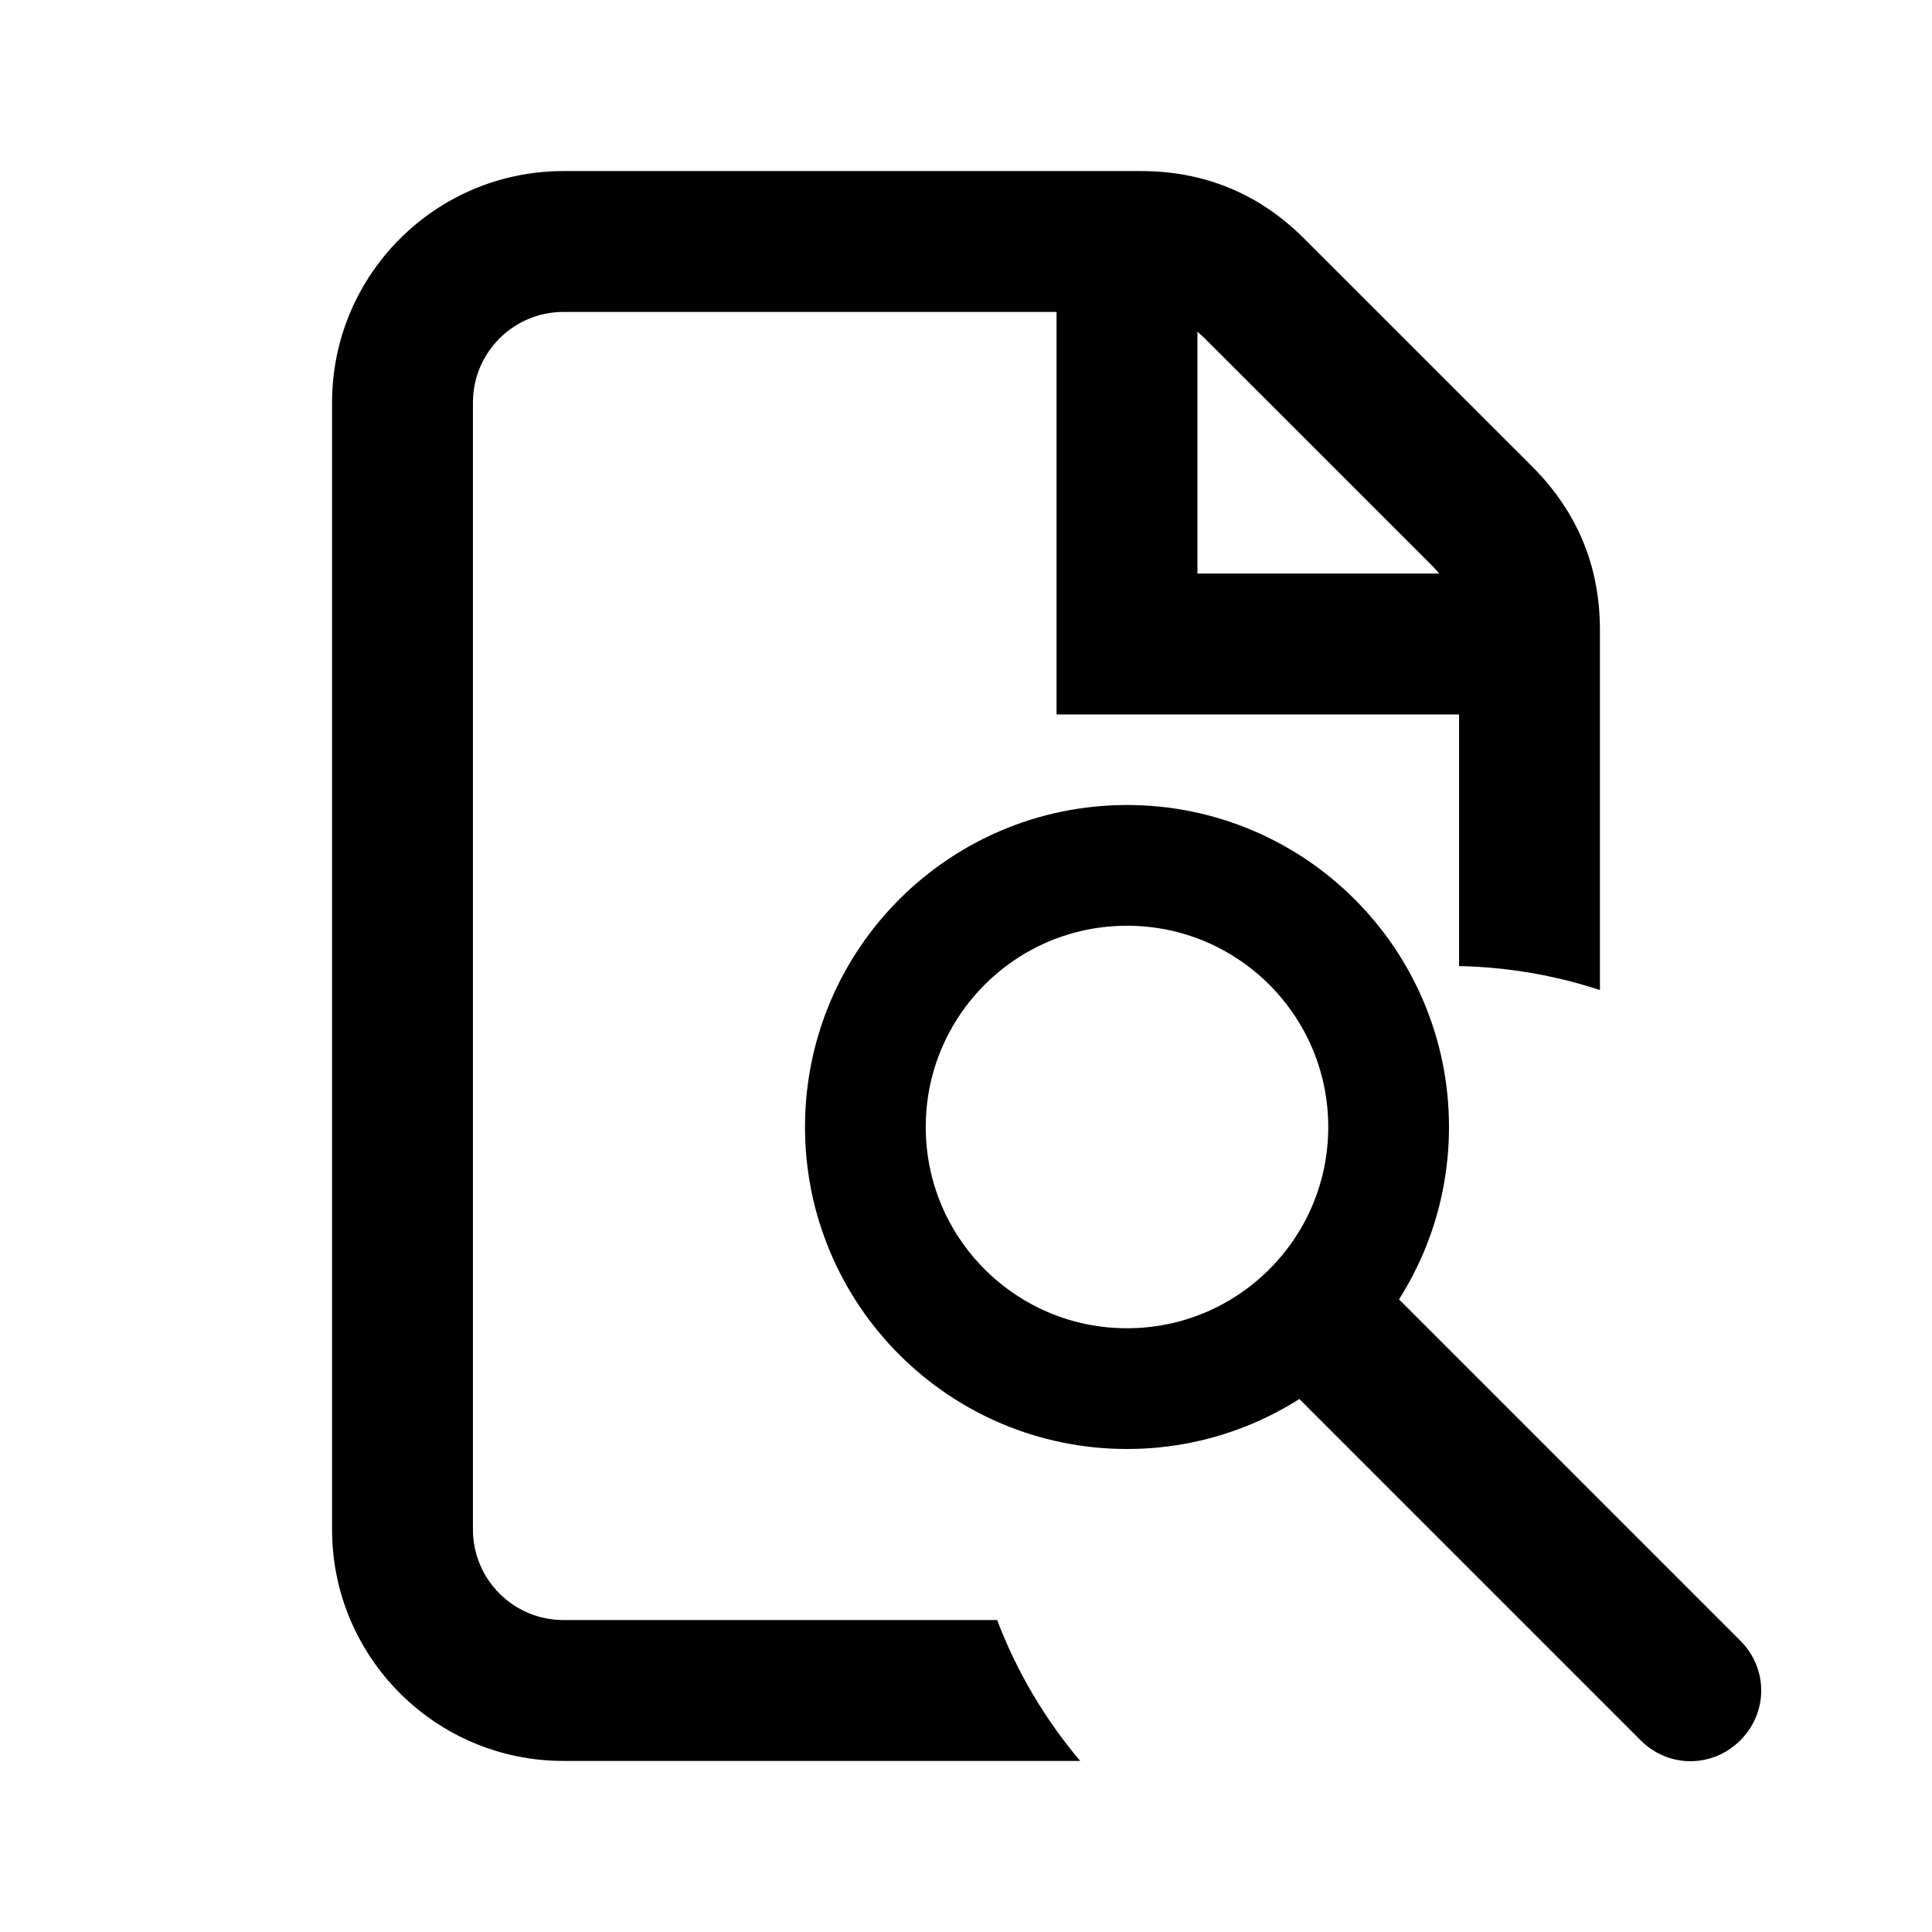
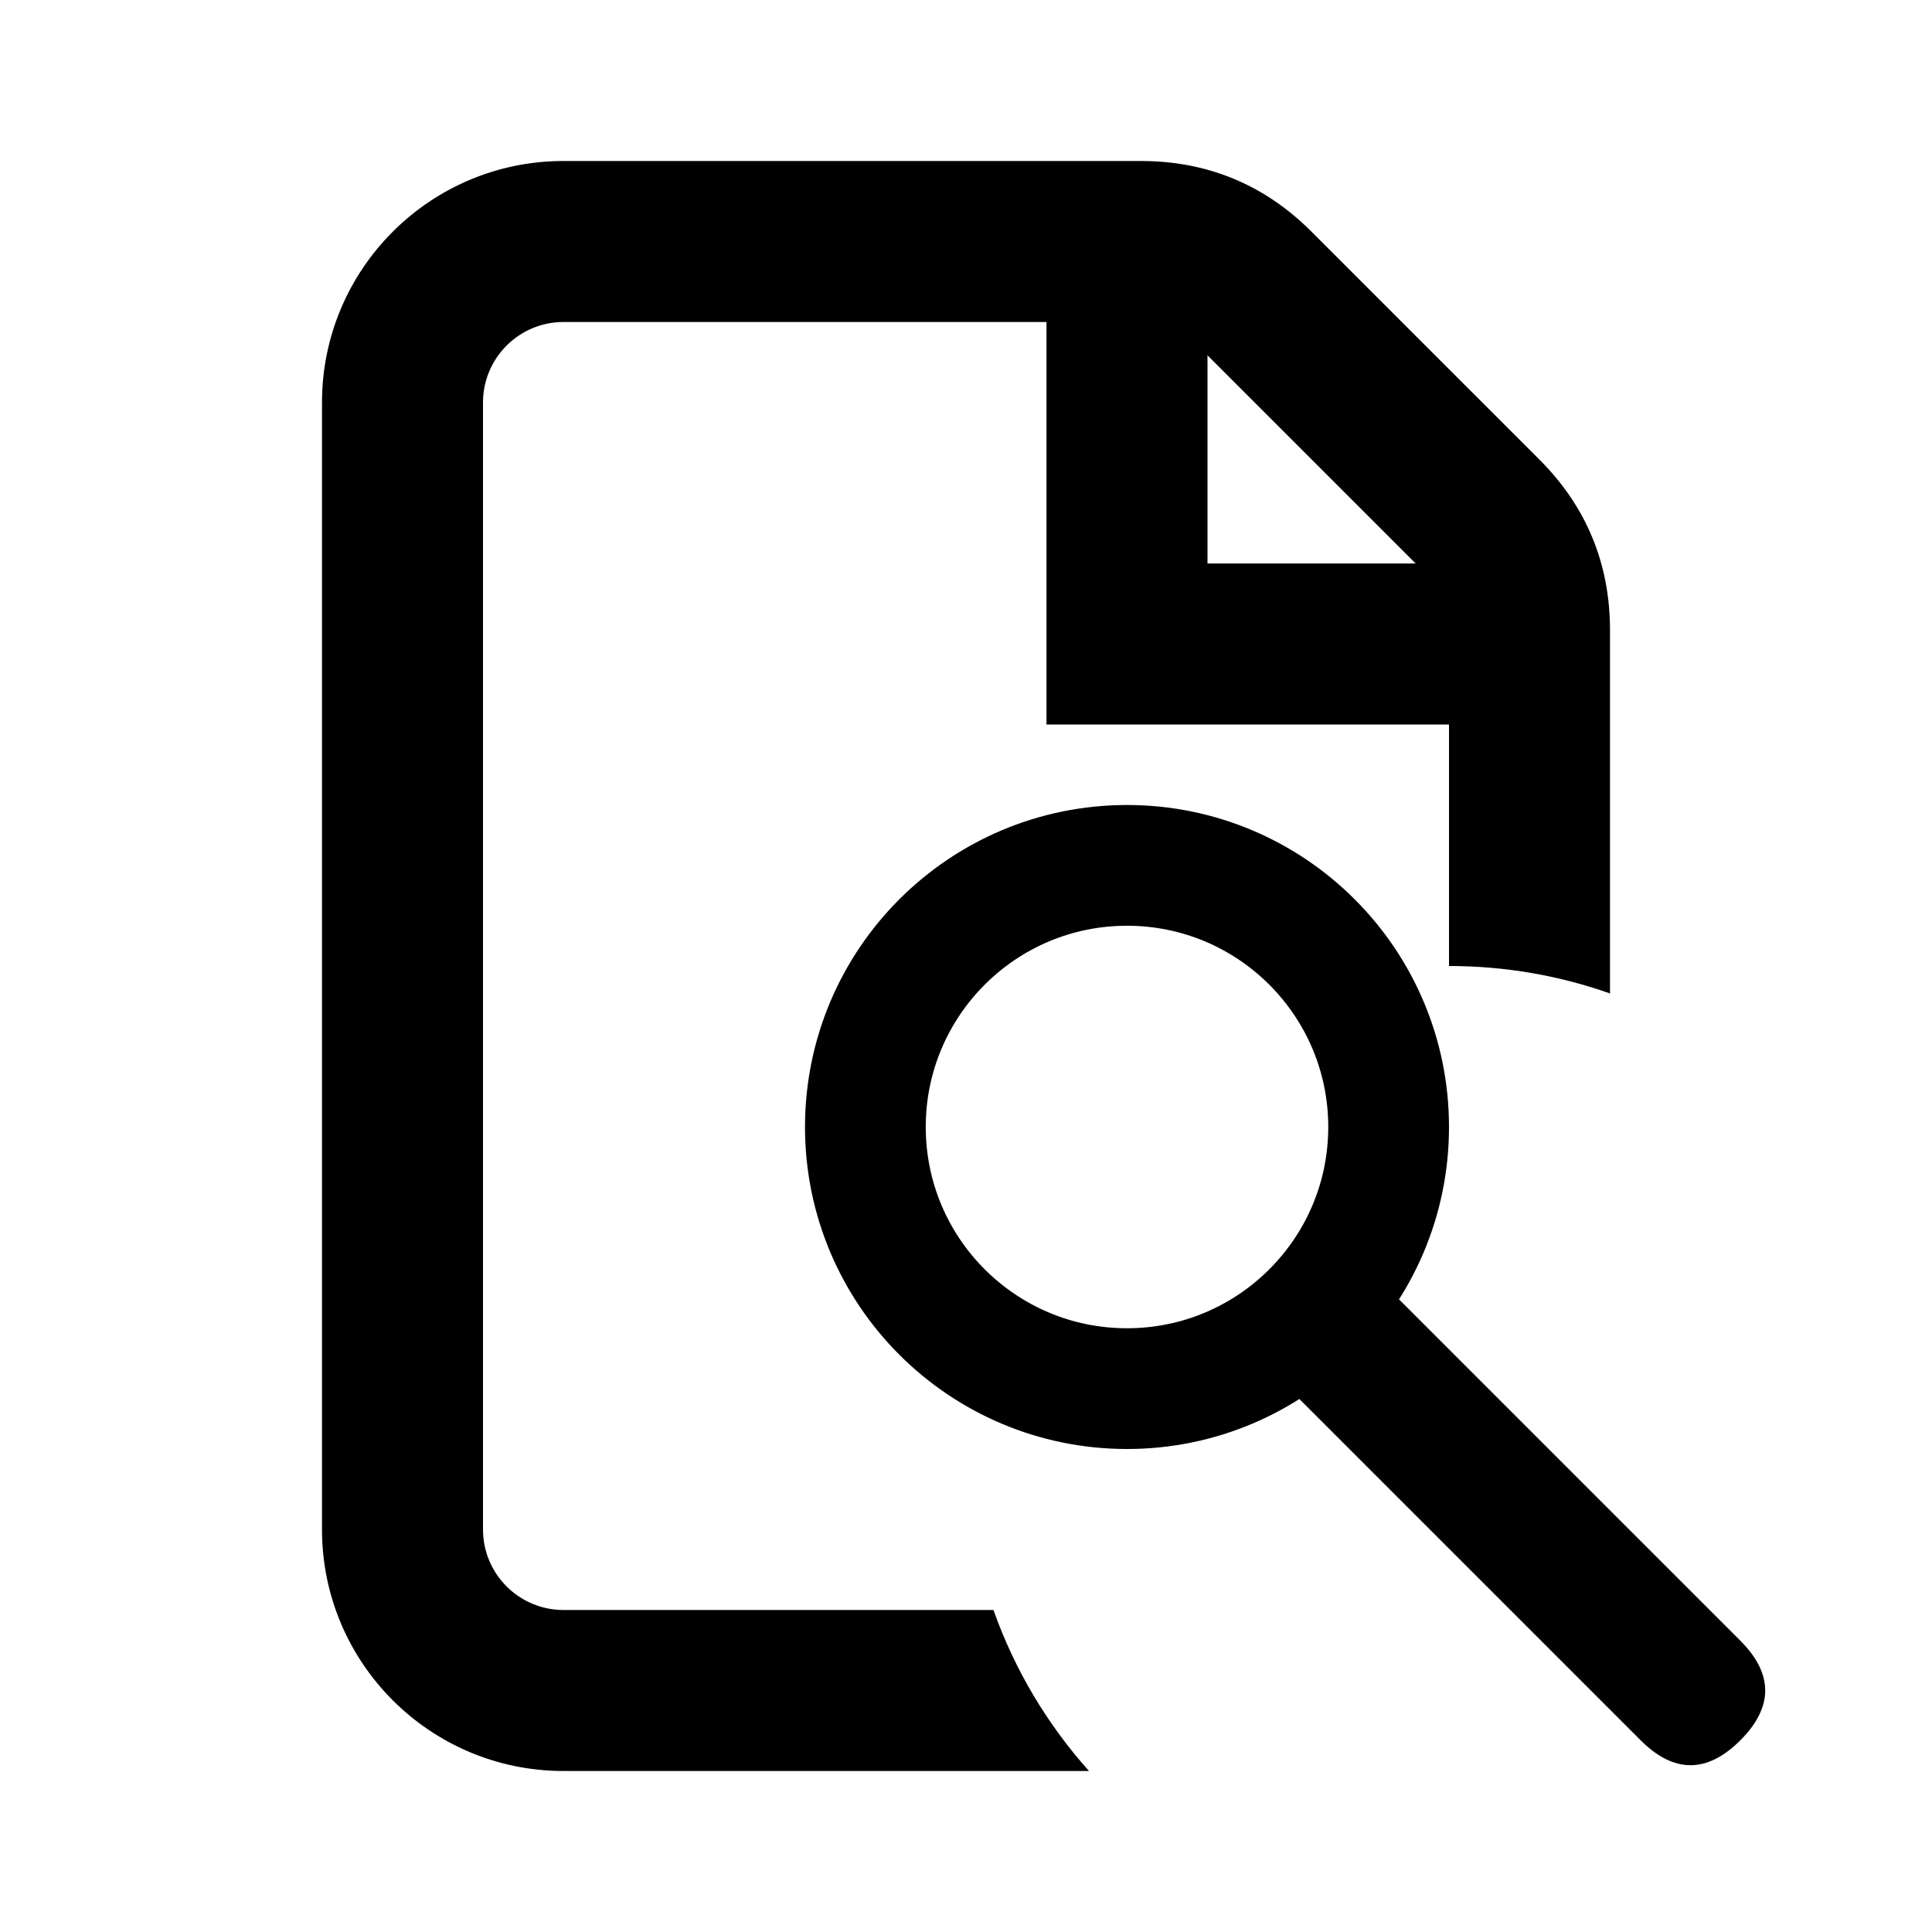
<svg xmlns="http://www.w3.org/2000/svg" viewBox="0 0 24 24" fill="none">
-   <path id="矢量 37" d="M14 4L14 8L18 8" stroke="currentColor" stroke-linecap="square" stroke-width="1.75" />
-   <path id="减去顶层" d="M4.125 5L4.125 19C4.125 20.588 5.412 21.875 7 21.875L13.419 21.875C12.982 21.359 12.631 20.768 12.387 20.125L7 20.125C6.379 20.125 5.875 19.621 5.875 19L5.875 5C5.875 4.379 6.379 3.875 7 3.875L14.172 3.875Q14.405 3.875 14.603 3.957Q14.802 4.04 14.967 4.205L17.796 7.033Q17.96 7.198 18.043 7.397Q18.125 7.595 18.125 7.828L18.125 12.001C18.735 12.014 19.323 12.117 19.875 12.299L19.875 7.828Q19.875 7.233 19.665 6.725Q19.454 6.217 19.033 5.795L16.204 2.967Q15.784 2.546 15.275 2.336Q14.767 2.125 14.172 2.125L7 2.125C5.412 2.125 4.125 3.412 4.125 5Z" fill="currentColor" fill-rule="evenodd" />
-   <g id="小放大镜">
+   <defs>
+     <clipPath id="clipPath_3">
+       <rect width="11" height="11" x="10" y="10" fill="currentColor" />
+     </clipPath>
+   </defs>
+   <path id="矢量 37" d="M14 4L14 8L18 8" stroke="currentColor" stroke-linecap="square" stroke-width="2" />
+   <path id="减去顶层" d="M4 5L4 19C4 20.657 5.343 22 7 22L13.528 22C13.011 21.423 12.605 20.745 12.341 20L7 20C6.448 20 6 19.552 6 19L6 5C6 4.448 6.448 4 7 4L14.172 4Q14.379 4 14.556 4.073Q14.732 4.146 14.879 4.293L17.707 7.121Q17.854 7.268 17.927 7.445Q18 7.621 18 7.828L18 12C18.701 12 19.374 12.12 20 12.341L20 7.828Q20 7.207 19.78 6.677Q19.561 6.146 19.121 5.707L16.293 2.879Q15.854 2.439 15.323 2.22Q14.793 2 14.172 2L7 2C5.343 2 4 3.343 4 5Z" fill="currentColor" fill-rule="evenodd" />
+   <g id="小放大镜" customFrame="url(#clipPath_3)">
    <rect id="小放大镜" width="11" height="11" x="10" y="10" />
    <circle id="椭圆 11" cx="14" cy="14" r="3.25" stroke="currentColor" stroke-width="1.5" />
-     <path id="矢量 50" d="M17.119 15.881L21.619 20.381Q21.68 20.442 21.727 20.514Q21.775 20.585 21.808 20.665Q21.841 20.745 21.858 20.829Q21.875 20.914 21.875 21Q21.875 21.086 21.858 21.171Q21.841 21.255 21.808 21.335Q21.775 21.415 21.727 21.486Q21.68 21.558 21.619 21.619Q21.558 21.68 21.486 21.727Q21.415 21.775 21.335 21.808Q21.255 21.841 21.171 21.858Q21.086 21.875 21 21.875Q20.914 21.875 20.829 21.858Q20.745 21.841 20.665 21.808Q20.585 21.775 20.514 21.727Q20.442 21.68 20.381 21.619L15.881 17.119L17.119 15.881ZM21.59 20.381L21.619 20.381C21.965 20.728 21.965 21.272 21.619 21.619C21.272 21.965 20.728 21.965 20.381 21.619L20.381 21.59L21.59 20.381Z" fill="currentColor" fill-rule="nonzero" />
+     <path id="矢量 50" d="M17.119 15.881L21.619 20.381C22.031 20.794 22.031 21.206 21.619 21.619C21.206 22.031 20.794 22.031 20.381 21.619L15.881 17.119L17.119 15.881ZM21.59 20.381L21.619 20.381C21.965 20.728 21.965 21.272 21.619 21.619C21.272 21.965 20.728 21.965 20.381 21.619L20.381 21.59L21.59 20.381Z" fill="currentColor" fill-rule="nonzero" />
  </g>
</svg>
